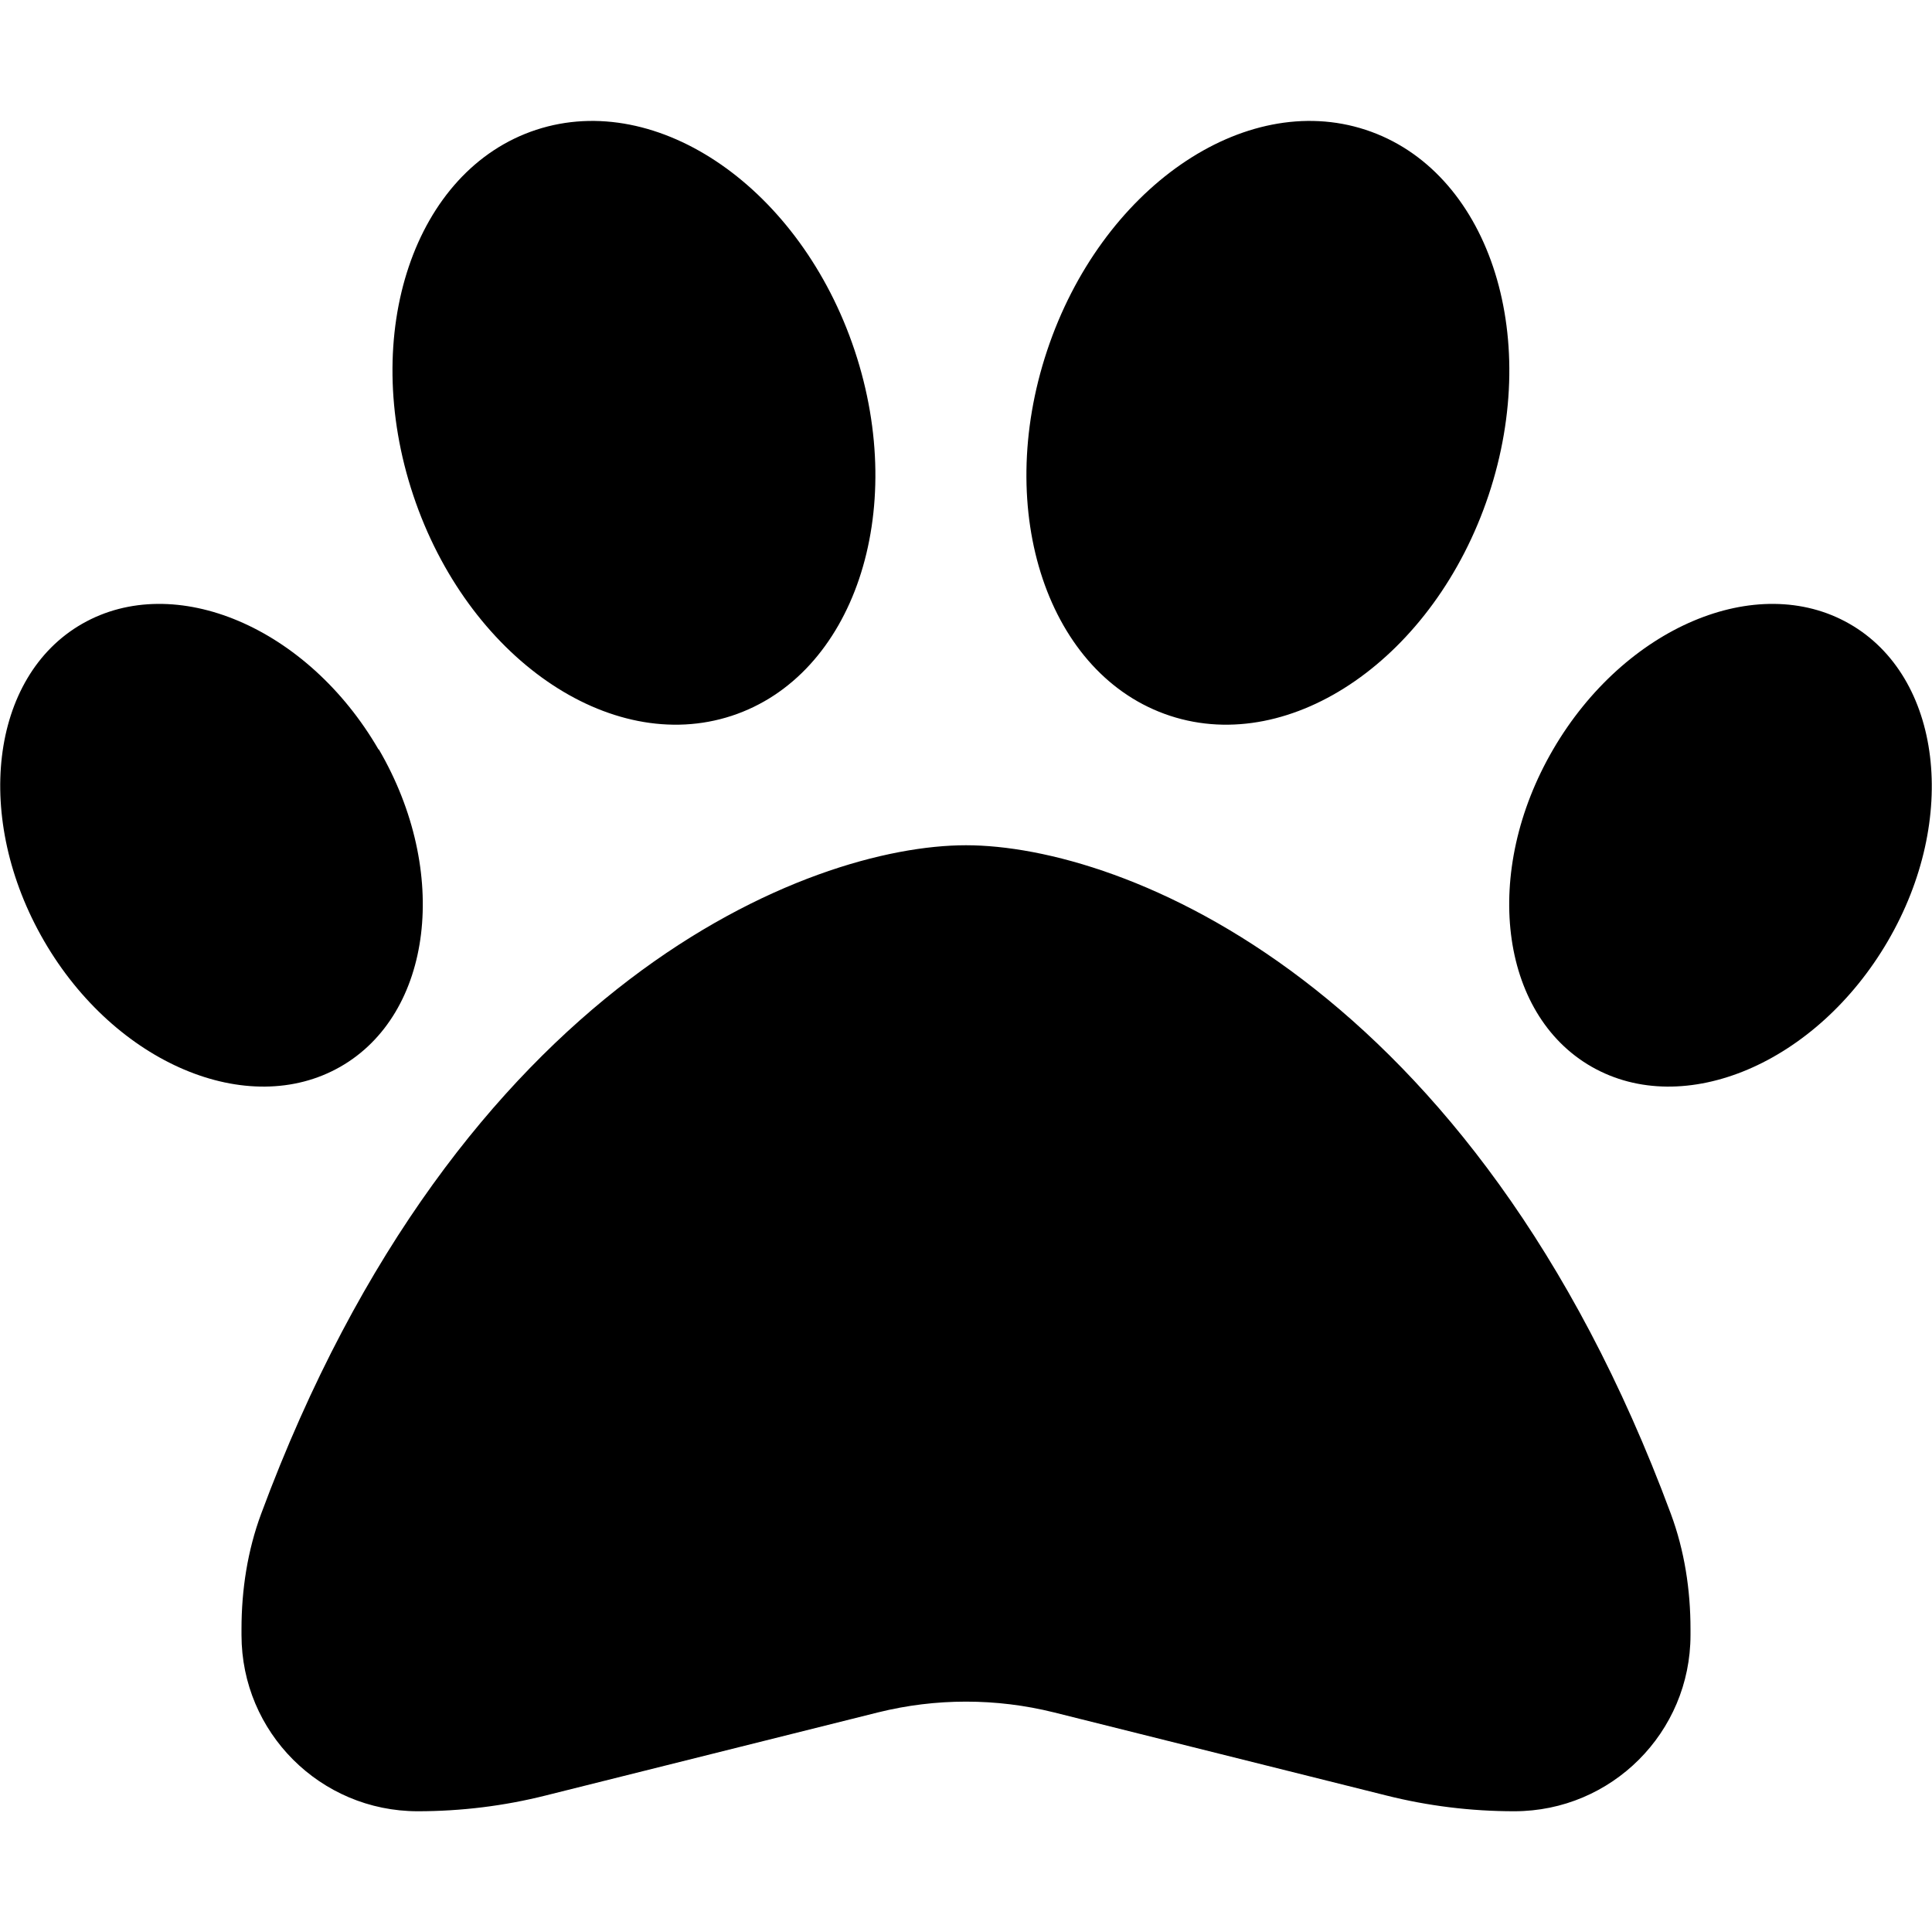
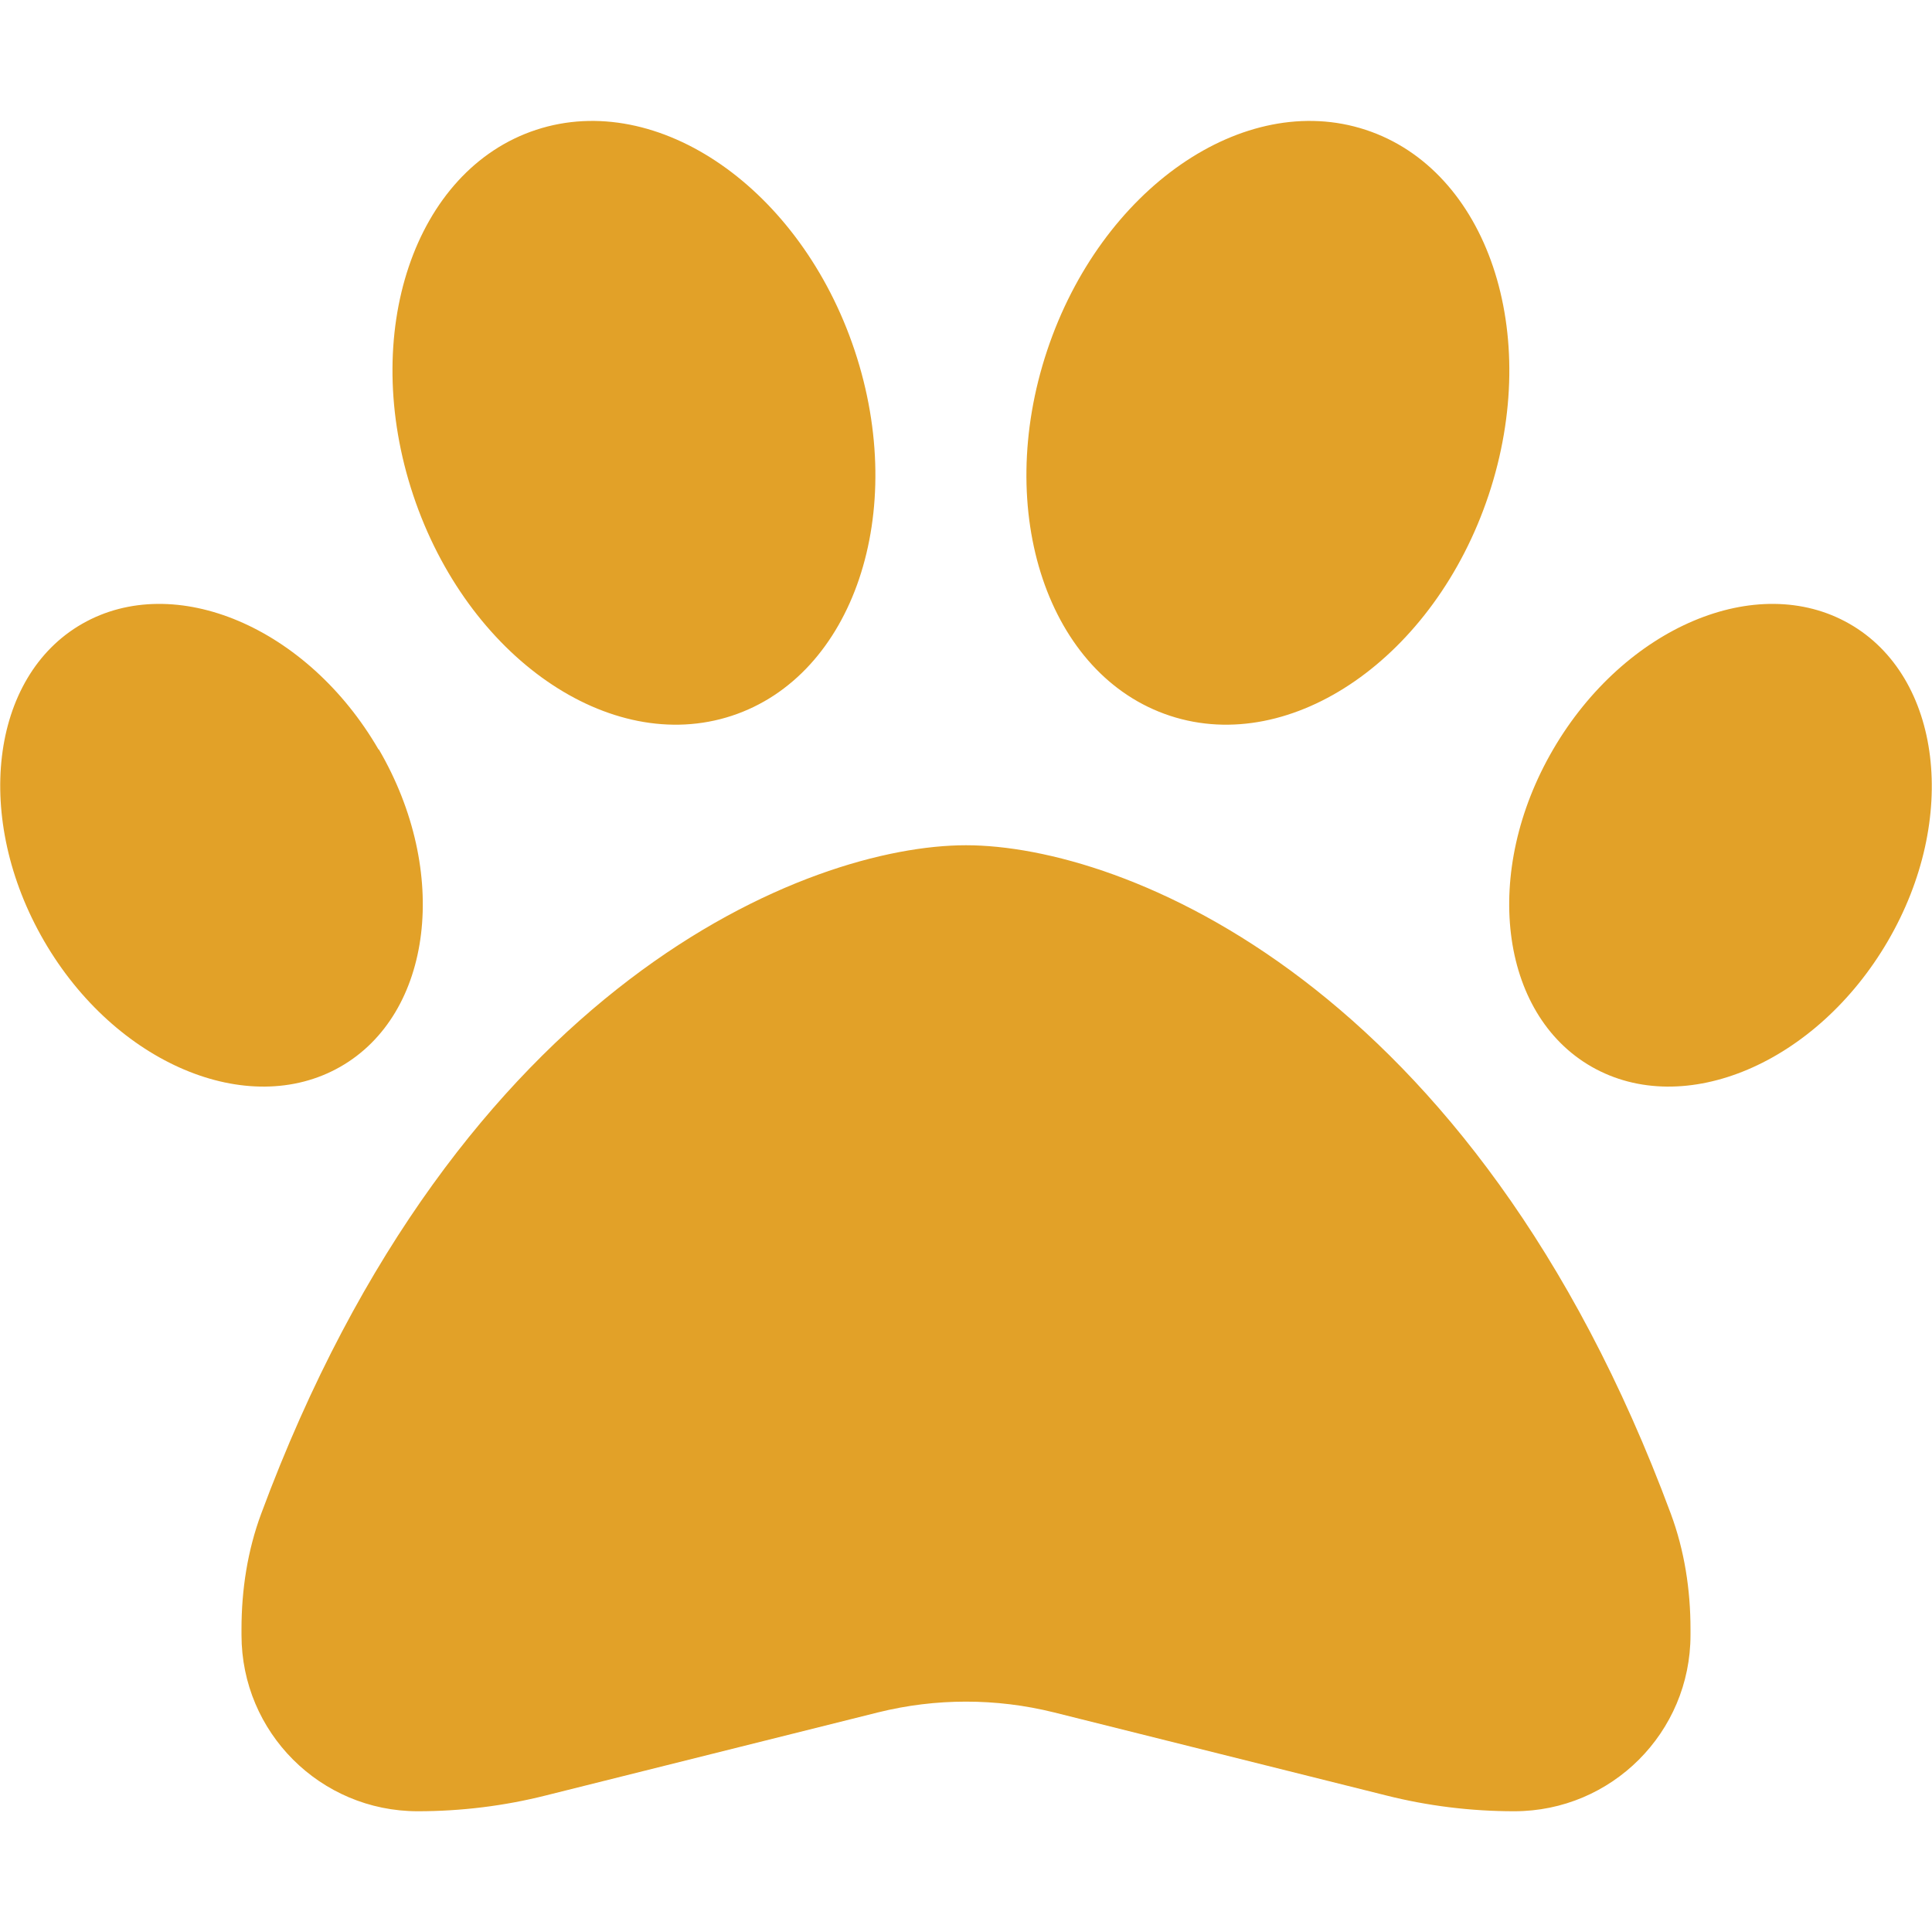
<svg xmlns="http://www.w3.org/2000/svg" viewBox="0 0 512 512">
-   <path d="M226.5 92.9c14.3 42.9-.3 86.2-32.6 96.8s-70.1-15.6-84.4-58.5s.3-86.2 32.6-96.8s70.1 15.6 84.4 58.5zM100.4 198.6c18.9 32.4 14.3 70.1-10.2 84.1s-59.7-.9-78.5-33.3S-2.7 179.3 21.8 165.3s59.7 .9 78.5 33.3zM69.2 401.2C121.6 259.9 214.7 224 256 224s134.4 35.9 186.8 177.2c3.6 9.7 5.2 20.1 5.2 30.5v1.6c0 25.8-20.9 46.7-46.7 46.7c-11.5 0-22.9-1.4-34-4.2l-88-22c-15.3-3.8-31.3-3.8-46.6 0l-88 22c-11.1 2.8-22.5 4.2-34 4.2C84.9 480 64 459.1 64 433.3v-1.6c0-10.4 1.6-20.8 5.2-30.5zM421.8 282.7c-24.5-14-29.1-51.7-10.2-84.1s54-47.3 78.5-33.3s29.1 51.7 10.2 84.1s-54 47.3-78.5 33.3zM310.1 189.7c-32.3-10.6-46.9-53.9-32.6-96.8s52.1-69.1 84.4-58.5s46.9 53.9 32.6 96.8s-52.1 69.1-84.4 58.5z" />
+   <path fill="hsl(39, 76%, 52%)" d="M226.5 92.9c14.3 42.9-.3 86.2-32.6 96.8s-70.1-15.6-84.4-58.5s.3-86.2 32.6-96.8s70.1 15.6 84.4 58.5zM100.4 198.6c18.9 32.4 14.3 70.1-10.2 84.1s-59.7-.9-78.5-33.3S-2.7 179.3 21.8 165.3s59.7 .9 78.5 33.3zM69.2 401.2C121.6 259.9 214.7 224 256 224s134.4 35.9 186.8 177.2c3.6 9.7 5.2 20.1 5.2 30.5v1.6c0 25.8-20.9 46.7-46.7 46.7c-11.5 0-22.9-1.4-34-4.2l-88-22c-15.3-3.8-31.3-3.8-46.6 0l-88 22c-11.1 2.8-22.5 4.2-34 4.2C84.9 480 64 459.1 64 433.3v-1.6c0-10.4 1.6-20.8 5.2-30.5zM421.8 282.7c-24.5-14-29.1-51.7-10.2-84.1s54-47.3 78.5-33.3s29.1 51.7 10.2 84.1s-54 47.3-78.5 33.3zM310.1 189.7c-32.3-10.6-46.9-53.9-32.6-96.8s52.1-69.1 84.4-58.5s46.9 53.9 32.6 96.8s-52.1 69.1-84.4 58.5z" />
</svg>
